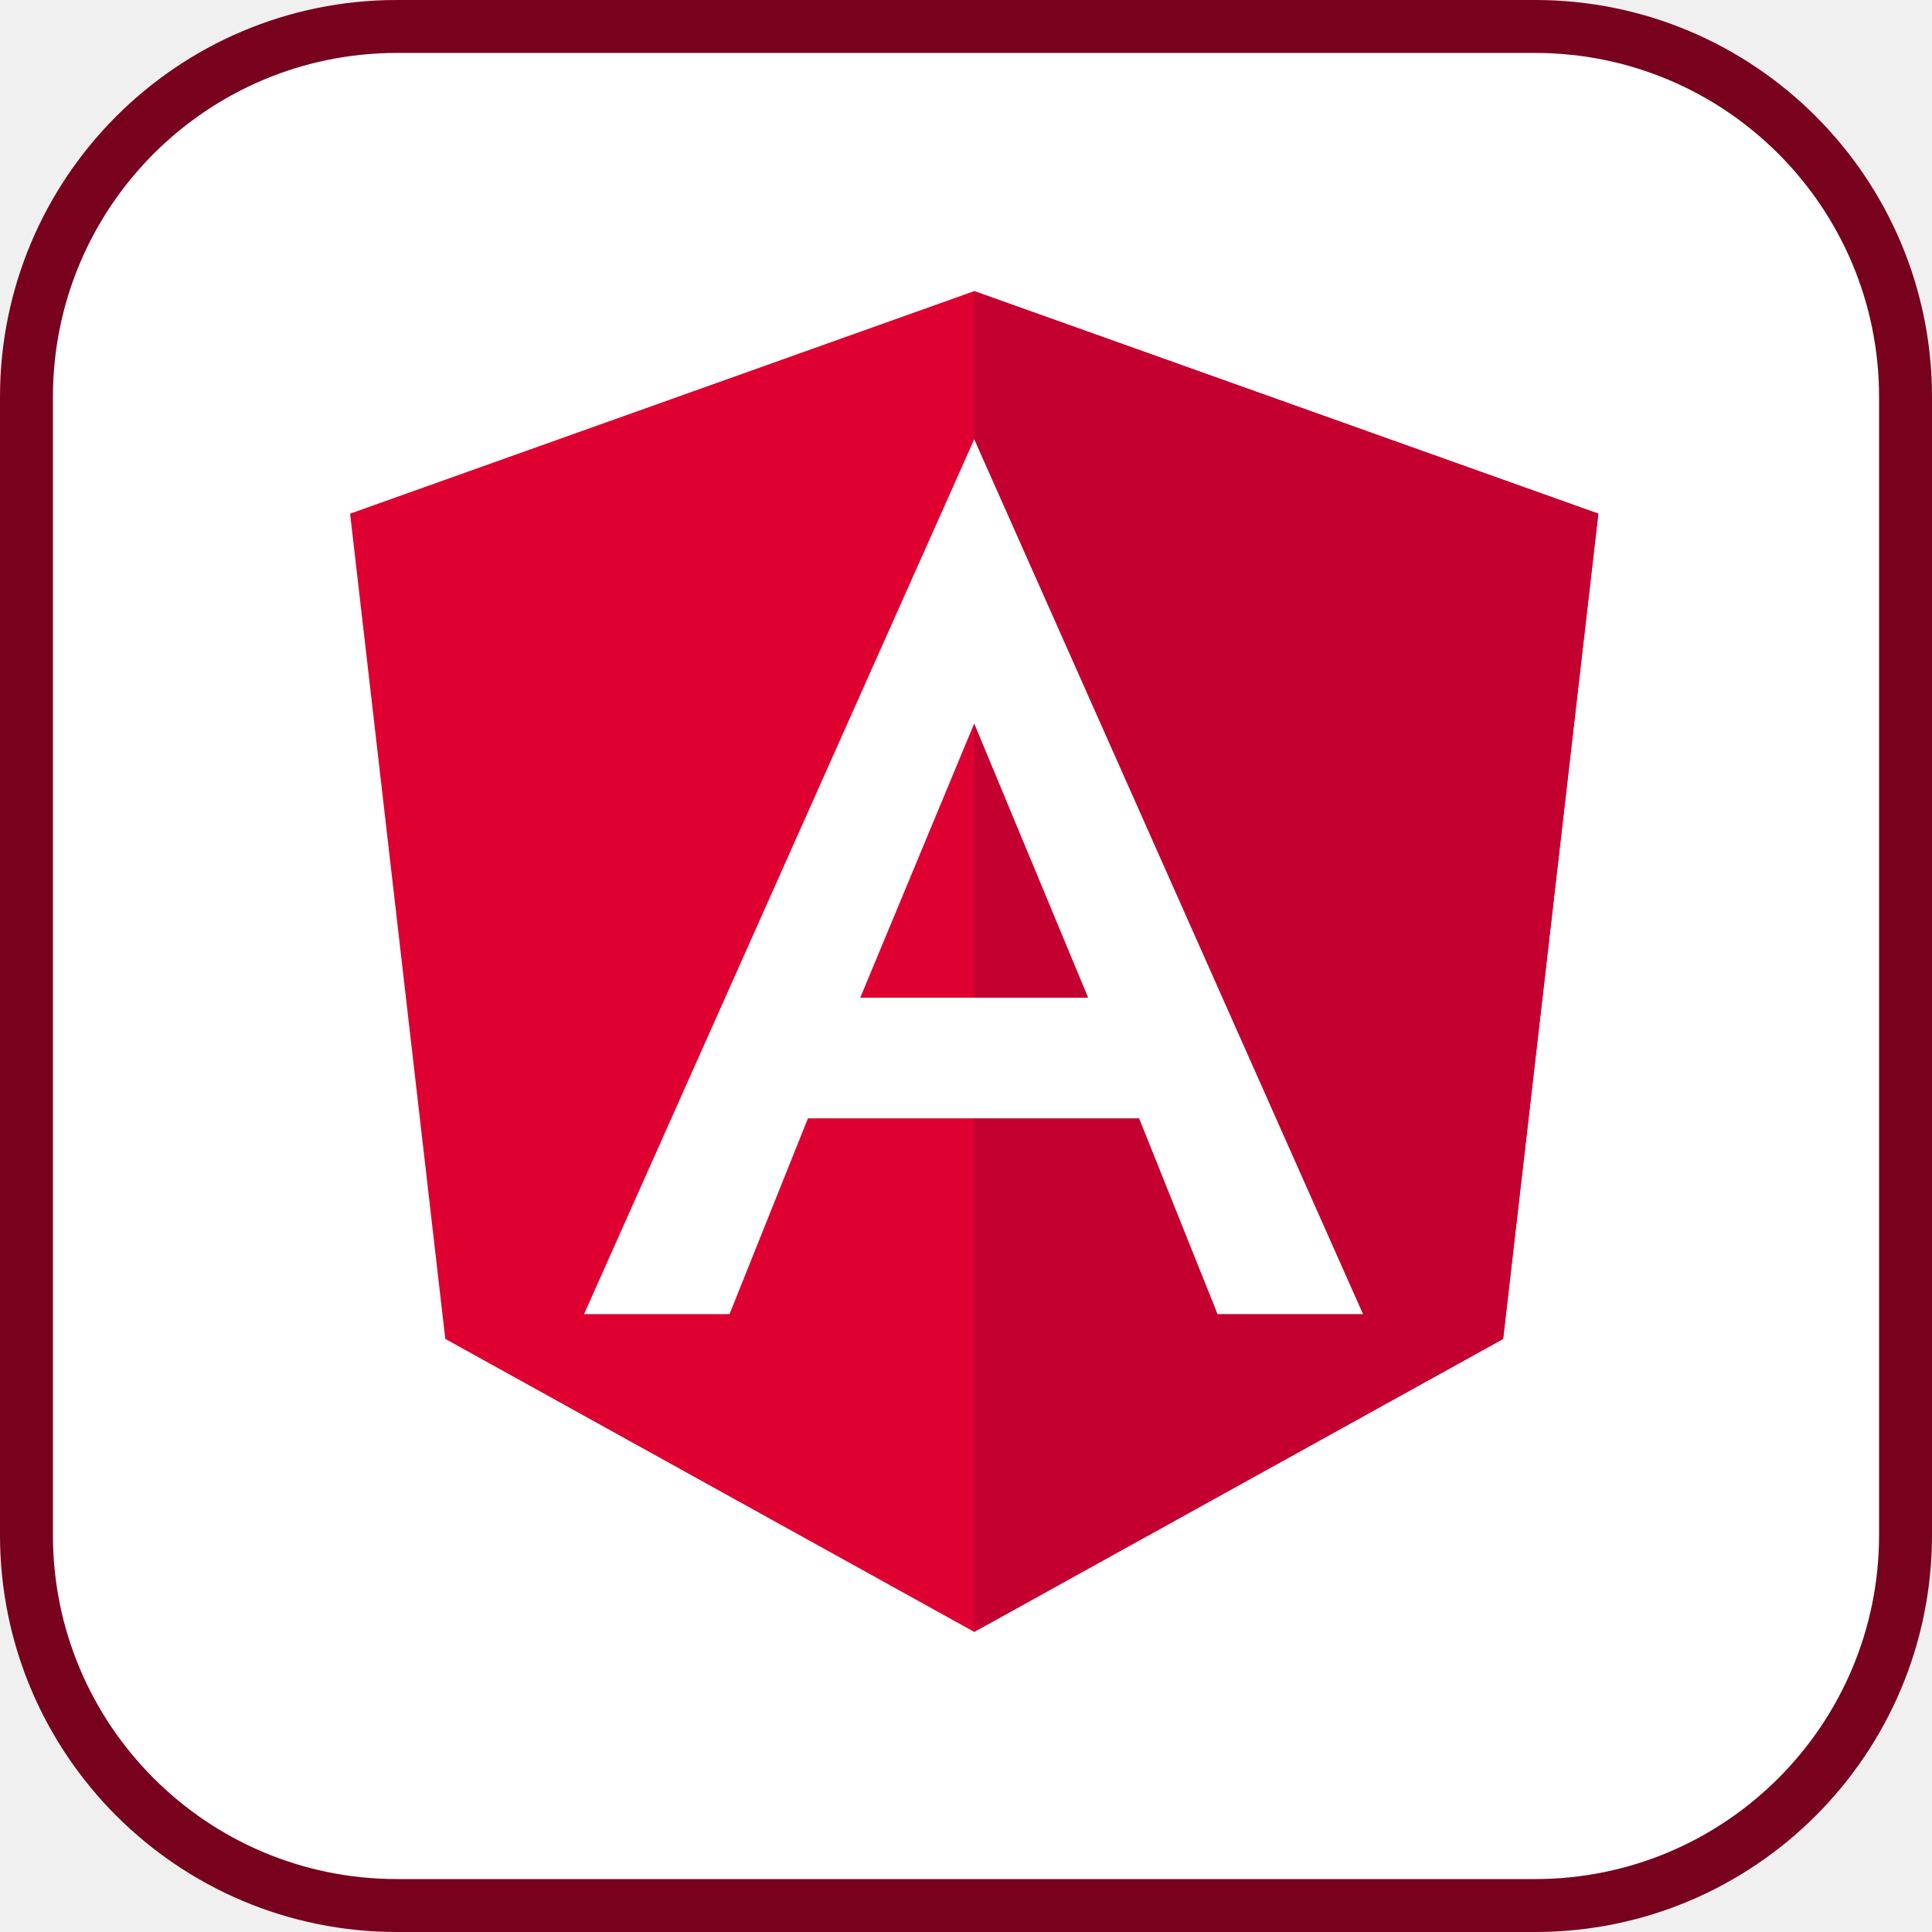
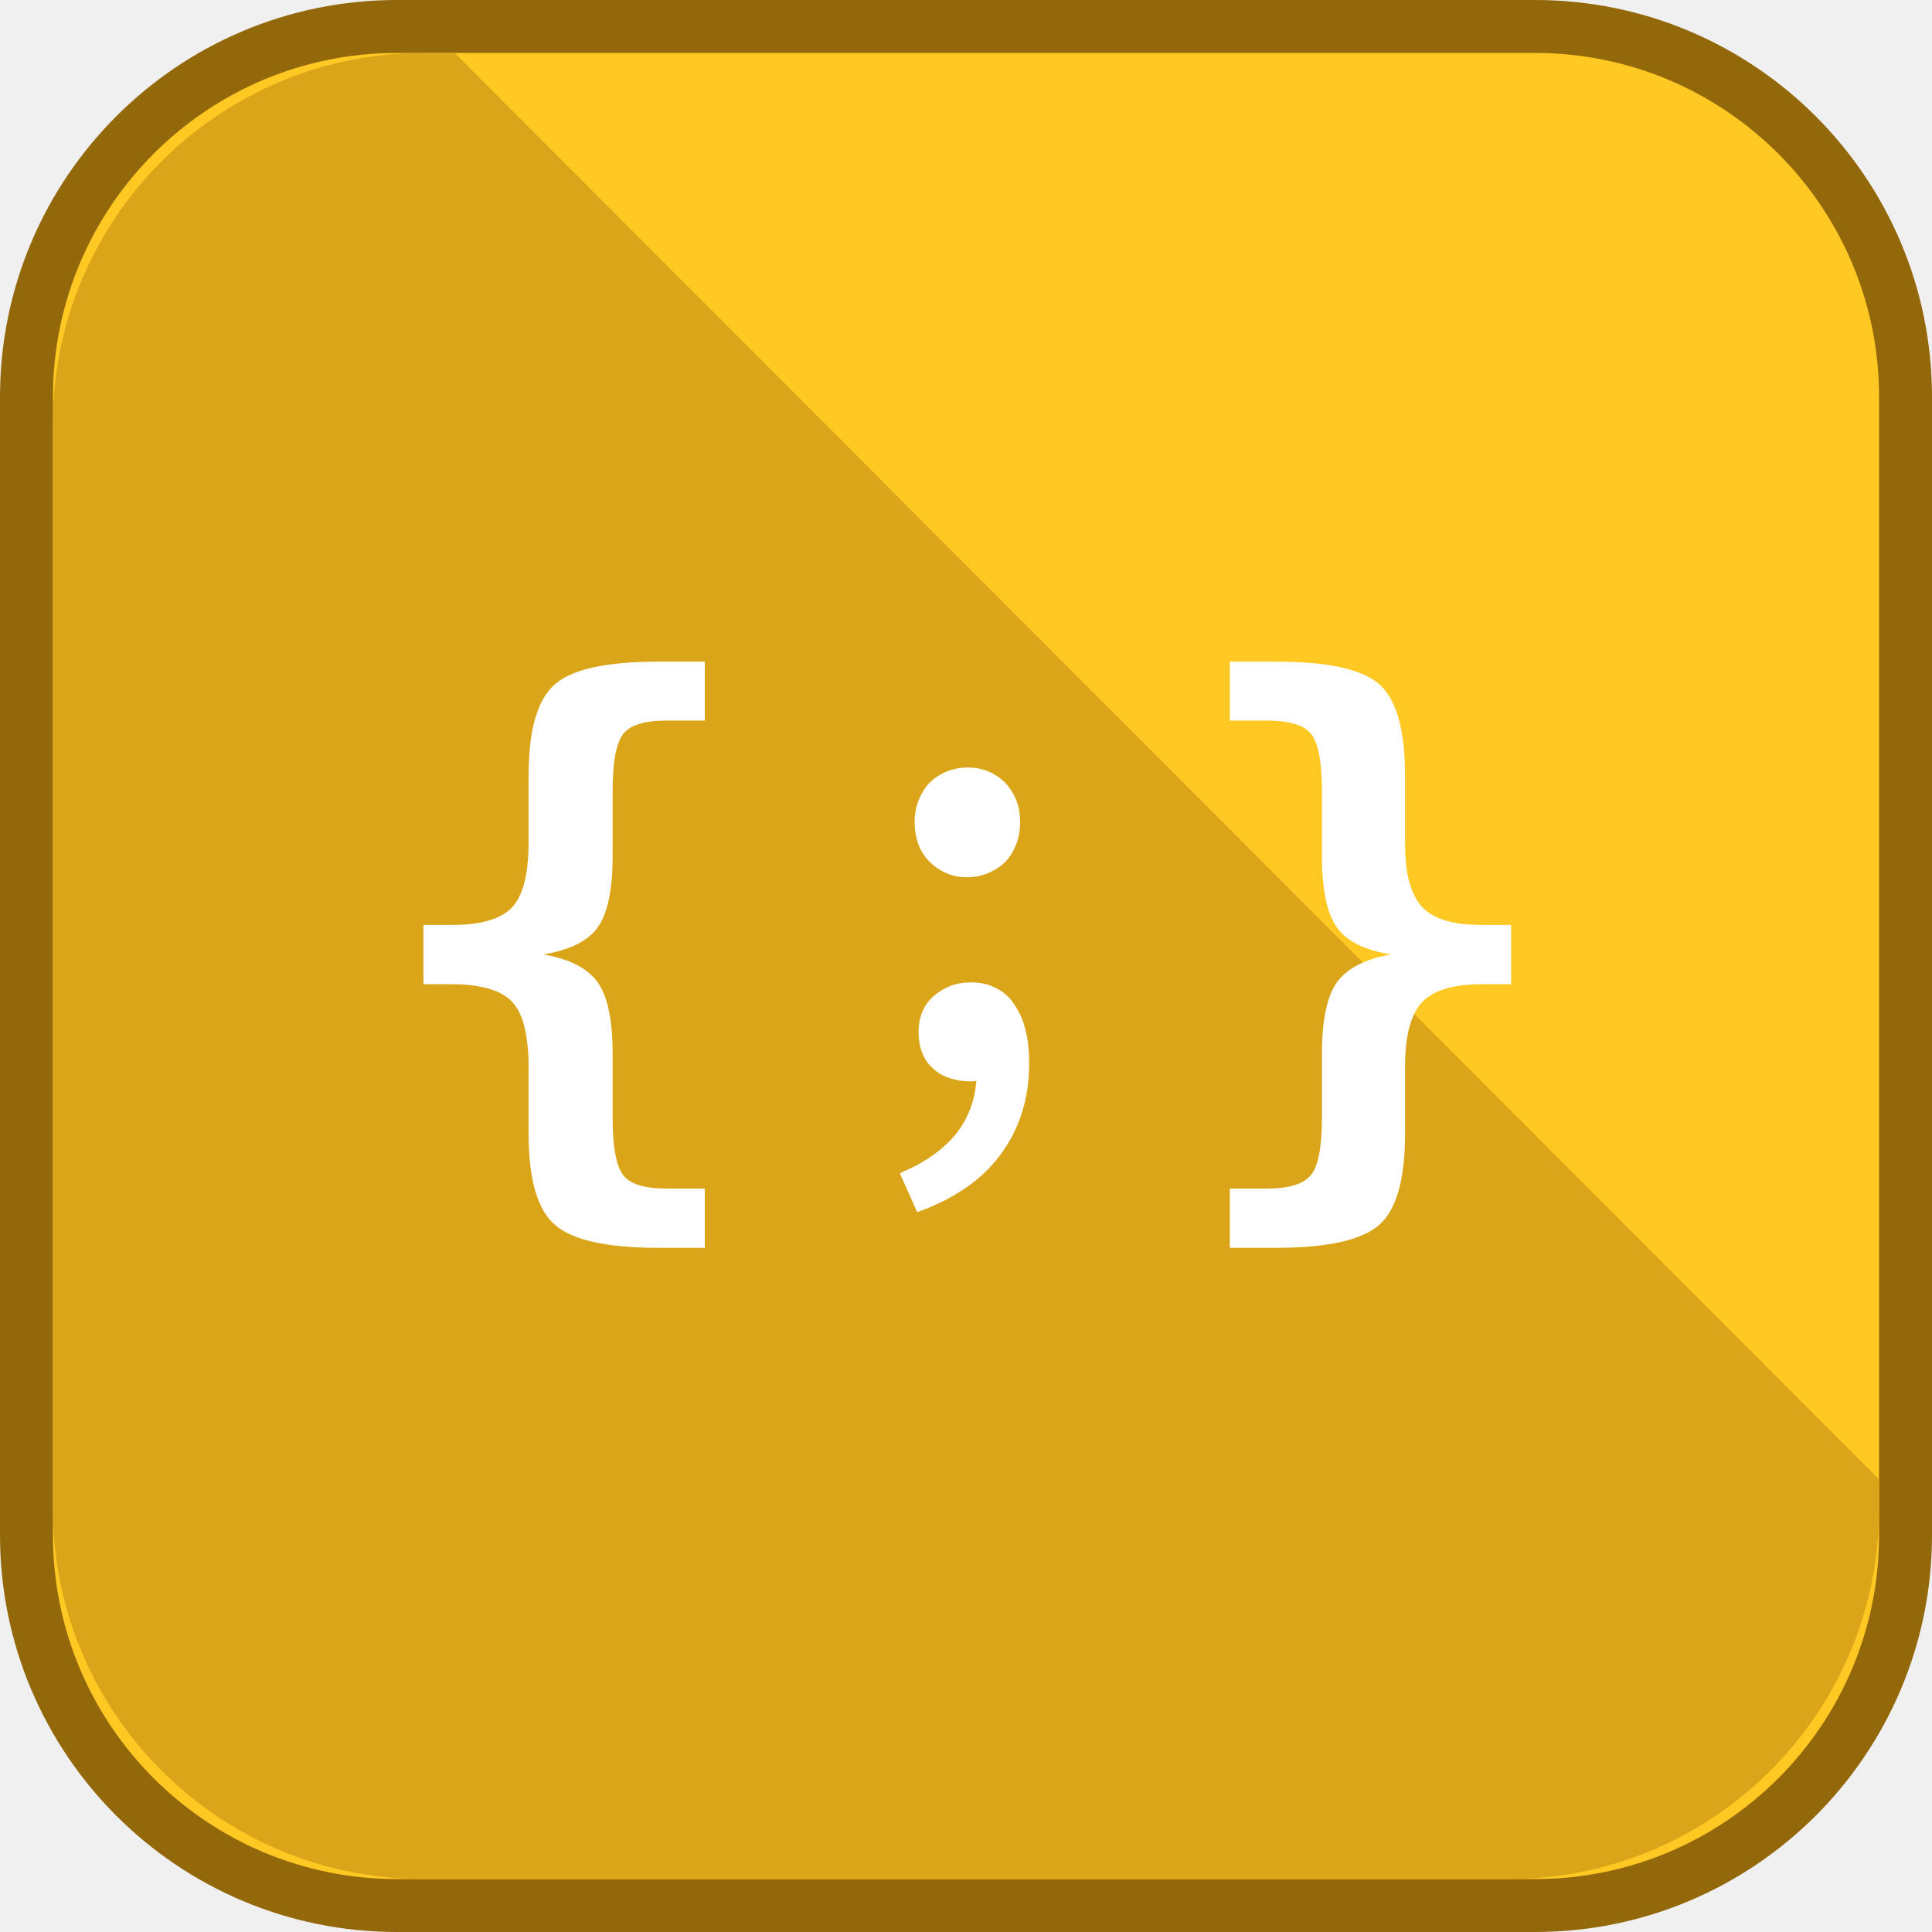
<svg xmlns="http://www.w3.org/2000/svg" width="73px" height="73px" viewBox="0 0 73 73" version="1.1">
  <defs />
  <g id="static-site-generator/hugo" stroke="none" stroke-width="1" fill="none" fill-rule="evenodd">
-     <g id="container" transform="translate(2, 2)" fill="#FFFFFF" fill-rule="nonzero" stroke="#78011E" stroke-width="2">
-       <rect id="mask" x="-1" y="-1" width="71" height="71" rx="14" />
+     <g id="container" transform="translate(2, 2)" fill-rule="nonzero">
+       <rect id="mask" stroke="#93680B" stroke-width="2" fill="#FFC823" x="-1" y="-1" width="71" height="71" rx="14" />
+       <path d="M14,3.27720645e-15 L15.177,3.55271368e-15 L69,53.898 L69,55 C69,62.732 62.732,69 55,69 L14,69 C6.268,69 9.46895252e-16,62.732 0,55 L-3.55271368e-15,14 C-4.49960893e-15,6.268 6.268,1.42034288e-15 14,0 Z" id="mask" fill="#DBA51A" />
    </g>
-     <g id="Angular_full_color_logo" transform="translate(13, 11)" fill-rule="nonzero">
-       <polygon id="Shape" fill="#DD0031" points="23.81 0 23.81 0 23.81 0 0.228 8.409 3.825 39.59 23.81 50.66 23.81 50.66 23.81 50.66 43.795 39.59 47.392 8.409" />
-       <polygon id="Shape" fill="#C3002F" points="23.81 0 23.81 5.623 23.81 5.598 23.81 31.257 23.81 31.257 23.81 50.66 23.81 50.66 43.795 39.59 47.392 8.409" />
-       <path d="M23.81,5.598 L9.068,38.653 L14.565,38.653 L17.528,31.257 L30.041,31.257 L33.005,38.653 L38.501,38.653 L23.81,5.598 Z M28.116,26.698 L19.504,26.698 L23.81,16.338 L28.116,26.698 Z" id="Shape" fill="#FFFFFF" />
-     </g>
+     <path d="M24.871,47.148 C22.934,47.148 21.633,46.859 20.969,46.281 C20.305,45.711 19.973,44.559 19.973,42.824 L19.973,40.305 C19.973,39.758 19.924,39.271 19.826,38.846 C19.729,38.42 19.57,38.09 19.352,37.855 C19.141,37.629 18.84,37.461 18.449,37.352 C18.059,37.242 17.602,37.188 17.078,37.188 L16,37.188 L16,34.949 L17.078,34.949 C18.172,34.949 18.93,34.727 19.352,34.281 C19.766,33.828 19.973,33.012 19.973,31.832 L19.973,29.312 C19.973,27.578 20.305,26.426 20.969,25.855 C21.617,25.285 22.918,25 24.871,25 L26.629,25 L26.629,27.227 L25.188,27.227 C24.367,27.227 23.824,27.391 23.559,27.719 C23.285,28.055 23.148,28.777 23.148,29.887 L23.148,32.336 C23.148,33.625 22.957,34.531 22.574,35.055 C22.191,35.57 21.508,35.906 20.523,36.062 C21.5,36.227 22.184,36.574 22.574,37.105 C22.957,37.629 23.148,38.535 23.148,39.824 L23.148,42.227 C23.148,43.344 23.285,44.074 23.559,44.418 C23.824,44.746 24.367,44.91 25.188,44.91 L26.629,44.91 L26.629,47.148 L24.871,47.148 Z M46.469,44.91 L47.887,44.91 C48.699,44.91 49.246,44.742 49.527,44.406 C49.809,44.07 49.949,43.344 49.949,42.227 L49.949,39.824 C49.949,38.535 50.141,37.629 50.523,37.105 C50.727,36.832 51.002,36.609 51.35,36.438 C51.697,36.266 52.102,36.141 52.562,36.062 C51.57,35.906 50.891,35.57 50.523,35.055 C50.141,34.531 49.949,33.625 49.949,32.336 L49.949,29.887 C49.949,28.793 49.813,28.074 49.539,27.73 C49.391,27.551 49.172,27.422 48.883,27.344 C48.594,27.266 48.262,27.227 47.887,27.227 L46.469,27.227 L46.469,25 L48.227,25 C50.172,25 51.469,25.285 52.117,25.855 C52.766,26.434 53.09,27.586 53.09,29.312 L53.09,31.832 C53.09,32.465 53.146,32.975 53.26,33.361 C53.373,33.748 53.531,34.051 53.734,34.27 C53.938,34.488 54.223,34.656 54.59,34.773 C54.957,34.891 55.434,34.949 56.02,34.949 L57.098,34.949 L57.098,37.188 L56.02,37.188 C54.918,37.188 54.156,37.414 53.734,37.867 C53.305,38.32 53.09,39.133 53.09,40.305 L53.09,42.824 C53.09,44.551 52.766,45.703 52.117,46.281 C51.453,46.859 50.156,47.148 48.227,47.148 L46.469,47.148 L46.469,44.91 Z" id="{-}" fill="#FFFFFF" />
+     <path d="M36.535,33.146 C36.242,33.146 35.977,33.093 35.74,32.985 C35.504,32.878 35.303,32.742 35.139,32.577 C34.931,32.369 34.782,32.137 34.693,31.879 C34.603,31.621 34.559,31.353 34.559,31.073 C34.559,30.751 34.612,30.463 34.72,30.208 C34.827,29.954 34.963,29.741 35.128,29.569 C35.321,29.383 35.542,29.242 35.789,29.145 C36.036,29.048 36.295,29 36.567,29 C37.112,29 37.581,29.19 37.975,29.569 C38.146,29.748 38.284,29.961 38.388,30.208 C38.492,30.456 38.544,30.74 38.544,31.062 C38.544,31.385 38.492,31.673 38.388,31.927 C38.284,32.181 38.146,32.398 37.975,32.577 C37.796,32.749 37.583,32.887 37.335,32.991 C37.088,33.095 36.822,33.146 36.535,33.146 Z M34,44.329 L34.161,44.254 C34.555,44.089 34.924,43.883 35.268,43.636 C35.611,43.389 35.898,43.122 36.127,42.836 C36.335,42.578 36.507,42.279 36.643,41.939 C36.779,41.599 36.861,41.232 36.89,40.838 C36.818,40.852 36.771,40.859 36.75,40.859 L36.643,40.859 C36.392,40.859 36.143,40.82 35.896,40.741 C35.649,40.662 35.436,40.541 35.257,40.376 C35.071,40.211 34.933,40.013 34.843,39.78 C34.754,39.547 34.709,39.287 34.709,39.001 C34.709,38.421 34.902,37.963 35.289,37.626 C35.389,37.54 35.491,37.467 35.595,37.406 C35.699,37.345 35.812,37.289 35.934,37.239 C36.034,37.203 36.148,37.175 36.277,37.153 C36.406,37.132 36.546,37.121 36.696,37.121 C36.861,37.121 37.022,37.137 37.18,37.169 C37.337,37.202 37.488,37.257 37.631,37.336 C37.917,37.472 38.15,37.68 38.329,37.959 C38.429,38.109 38.514,38.262 38.582,38.416 C38.65,38.569 38.705,38.74 38.748,38.926 C38.798,39.112 38.834,39.309 38.855,39.517 C38.877,39.724 38.888,39.943 38.888,40.172 C38.888,40.845 38.796,41.468 38.614,42.041 C38.431,42.614 38.168,43.133 37.824,43.599 C37.158,44.522 36.152,45.239 34.806,45.747 L34.655,45.801 L34,44.329 Z" id=";" fill="#FFFFFF" />
  </g>
</svg>
